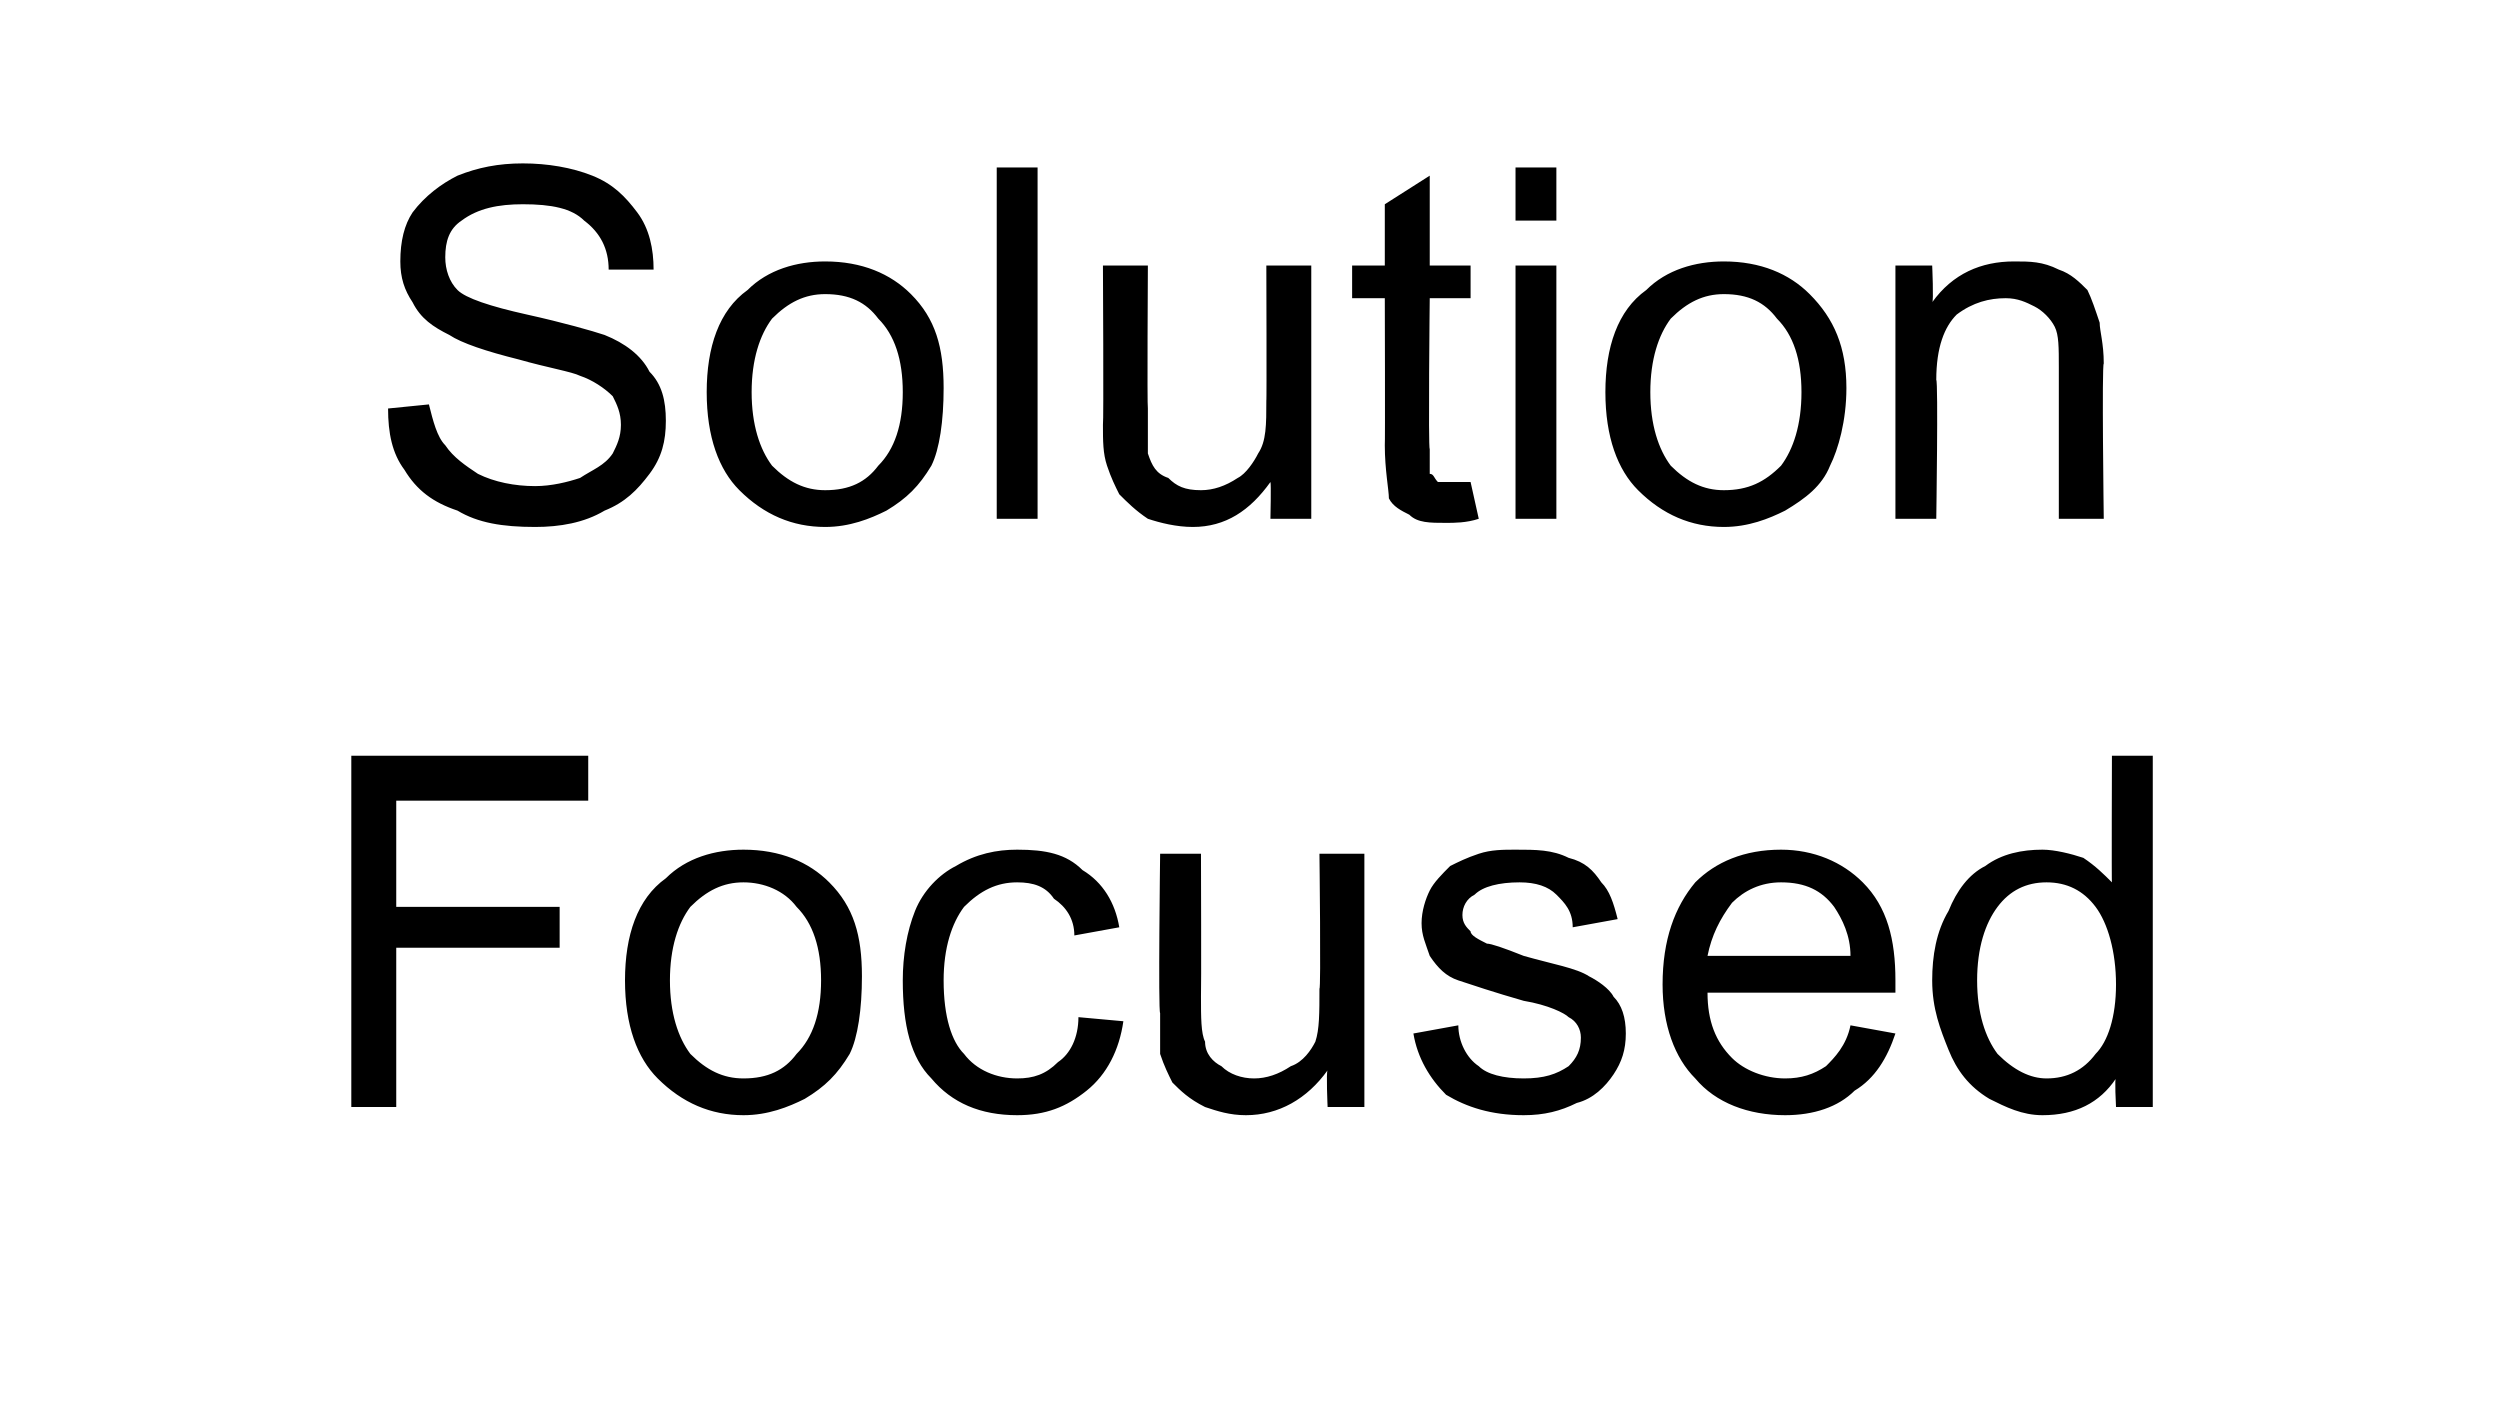
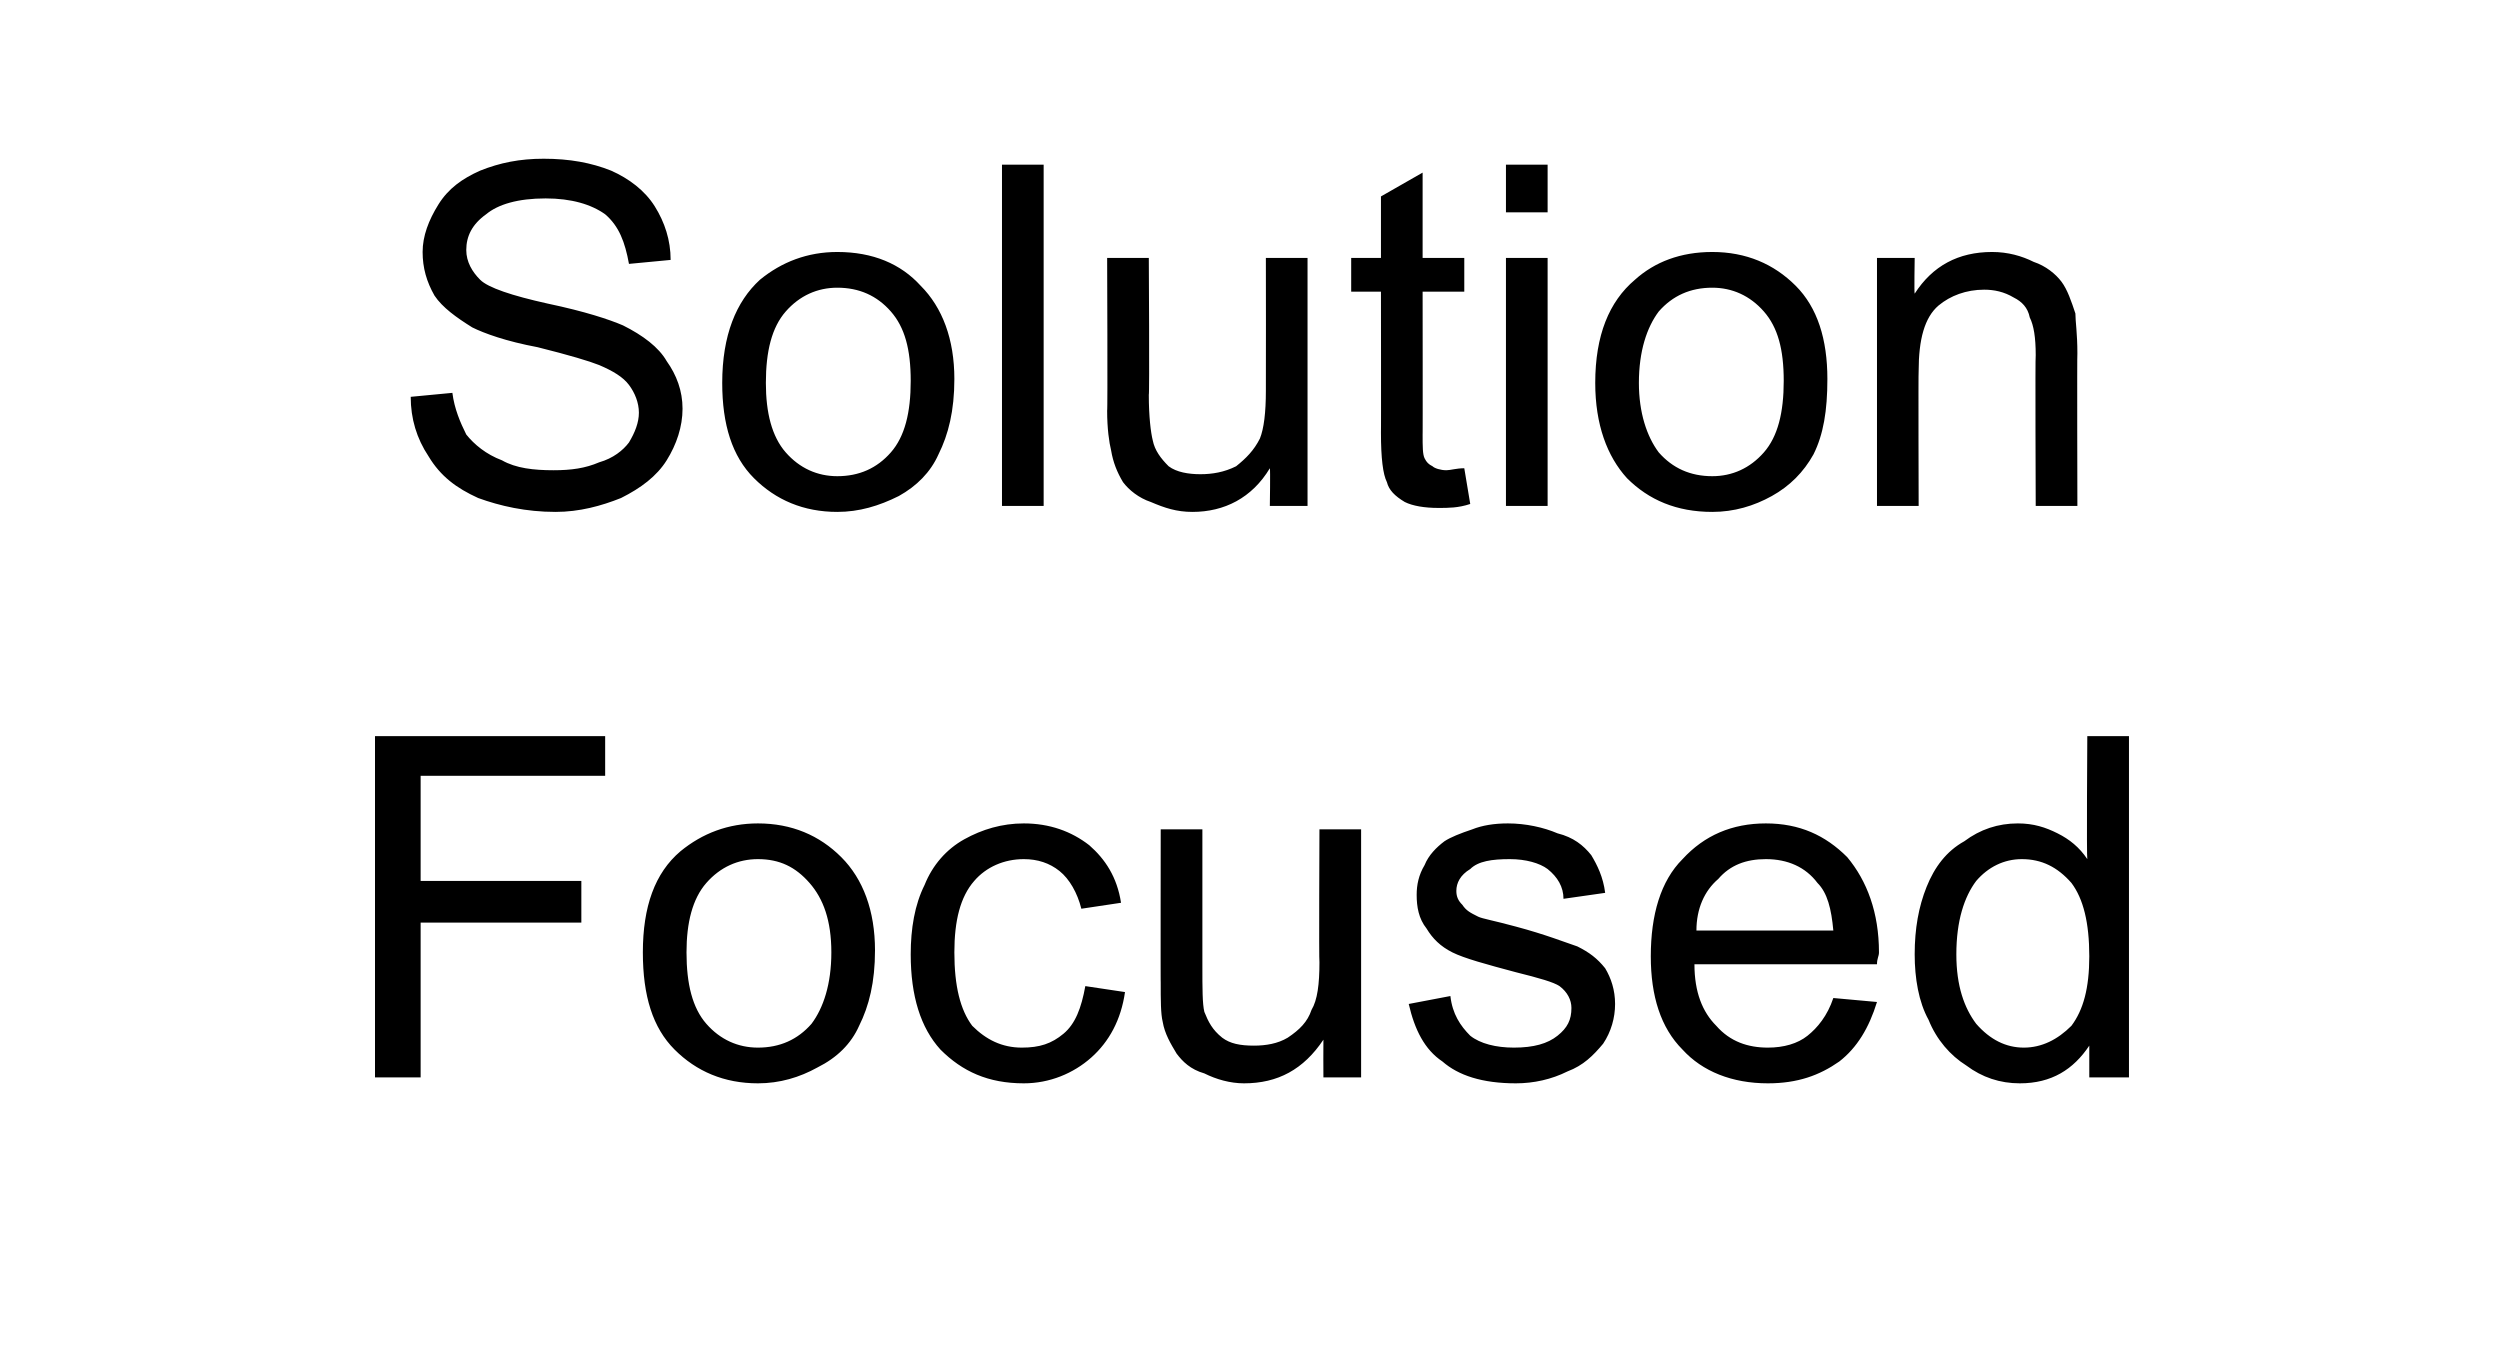
- <svg xmlns="http://www.w3.org/2000/svg" version="1.1" width="61.2px" height="34.5px" viewBox="0 -4 61.2 34.5" style="top:-4px">
+ <svg xmlns="http://www.w3.org/2000/svg" version="1.1" width="126px" height="68.1px" viewBox="0 -8 126 68.1" style="top:-8px">
  <defs />
-   <g id="Polygon6853">
-     <path d="M 8.6 23.1 L 8.6 14.5 L 14.4 14.5 L 14.4 15.6 L 9.7 15.6 L 9.7 18.2 L 13.7 18.2 L 13.7 19.2 L 9.7 19.2 L 9.7 23.1 L 8.6 23.1 Z M 15.3 20 C 15.3 18.9 15.6 18 16.3 17.5 C 16.8 17 17.5 16.8 18.2 16.8 C 19.1 16.8 19.8 17.1 20.3 17.6 C 20.9 18.2 21.1 18.9 21.1 19.9 C 21.1 20.7 21 21.4 20.8 21.8 C 20.5 22.3 20.2 22.6 19.7 22.9 C 19.3 23.1 18.8 23.3 18.2 23.3 C 17.4 23.3 16.7 23 16.1 22.4 C 15.6 21.9 15.3 21.1 15.3 20 Z M 16.4 20 C 16.4 20.8 16.6 21.4 16.9 21.8 C 17.3 22.2 17.7 22.4 18.2 22.4 C 18.8 22.4 19.2 22.2 19.5 21.8 C 19.9 21.4 20.1 20.8 20.1 20 C 20.1 19.2 19.9 18.6 19.5 18.2 C 19.2 17.8 18.7 17.6 18.2 17.6 C 17.7 17.6 17.3 17.8 16.9 18.2 C 16.6 18.6 16.4 19.2 16.4 20 Z M 26.4 20.9 C 26.4 20.9 27.5 21 27.5 21 C 27.4 21.7 27.1 22.3 26.6 22.7 C 26.1 23.1 25.6 23.3 24.9 23.3 C 24 23.3 23.3 23 22.8 22.4 C 22.3 21.9 22.1 21.1 22.1 20 C 22.1 19.4 22.2 18.8 22.4 18.3 C 22.6 17.8 23 17.4 23.4 17.2 C 23.9 16.9 24.4 16.8 24.9 16.8 C 25.6 16.8 26.1 16.9 26.5 17.3 C 27 17.6 27.3 18.1 27.4 18.7 C 27.4 18.7 26.3 18.9 26.3 18.9 C 26.3 18.5 26.1 18.2 25.8 18 C 25.6 17.7 25.3 17.6 24.9 17.6 C 24.4 17.6 24 17.8 23.6 18.2 C 23.3 18.6 23.1 19.2 23.1 20 C 23.1 20.9 23.3 21.5 23.6 21.8 C 23.9 22.2 24.4 22.4 24.9 22.4 C 25.3 22.4 25.6 22.3 25.9 22 C 26.2 21.8 26.4 21.4 26.4 20.9 Z M 32.5 23.1 C 32.5 23.1 32.46 22.22 32.5 22.2 C 32 22.9 31.3 23.3 30.5 23.3 C 30.1 23.3 29.8 23.2 29.5 23.1 C 29.1 22.9 28.9 22.7 28.7 22.5 C 28.6 22.3 28.5 22.1 28.4 21.8 C 28.4 21.5 28.4 21.2 28.4 20.8 C 28.35 20.77 28.4 16.9 28.4 16.9 L 29.4 16.9 C 29.4 16.9 29.41 20.36 29.4 20.4 C 29.4 20.9 29.4 21.3 29.5 21.5 C 29.5 21.8 29.7 22 29.9 22.1 C 30.1 22.3 30.4 22.4 30.7 22.4 C 31 22.4 31.3 22.3 31.6 22.1 C 31.9 22 32.1 21.7 32.2 21.5 C 32.3 21.2 32.3 20.8 32.3 20.2 C 32.34 20.25 32.3 16.9 32.3 16.9 L 33.4 16.9 L 33.4 23.1 L 32.5 23.1 Z M 34.6 21.3 C 34.6 21.3 35.7 21.1 35.7 21.1 C 35.7 21.5 35.9 21.9 36.2 22.1 C 36.4 22.3 36.8 22.4 37.3 22.4 C 37.8 22.4 38.1 22.3 38.4 22.1 C 38.6 21.9 38.7 21.7 38.7 21.4 C 38.7 21.2 38.6 21 38.4 20.9 C 38.3 20.8 37.9 20.6 37.3 20.5 C 36.6 20.3 36 20.1 35.7 20 C 35.4 19.9 35.2 19.7 35 19.4 C 34.9 19.1 34.8 18.9 34.8 18.6 C 34.8 18.3 34.9 18 35 17.8 C 35.1 17.6 35.3 17.4 35.5 17.2 C 35.7 17.1 35.9 17 36.2 16.9 C 36.5 16.8 36.8 16.8 37.1 16.8 C 37.6 16.8 38 16.8 38.4 17 C 38.8 17.1 39 17.3 39.2 17.6 C 39.4 17.8 39.5 18.1 39.6 18.5 C 39.6 18.5 38.5 18.7 38.5 18.7 C 38.5 18.3 38.3 18.1 38.1 17.9 C 37.9 17.7 37.6 17.6 37.2 17.6 C 36.7 17.6 36.3 17.7 36.1 17.9 C 35.9 18 35.8 18.2 35.8 18.4 C 35.8 18.6 35.9 18.7 36 18.8 C 36 18.9 36.2 19 36.4 19.1 C 36.5 19.1 36.8 19.2 37.3 19.4 C 38 19.6 38.6 19.7 38.9 19.9 C 39.1 20 39.4 20.2 39.5 20.4 C 39.7 20.6 39.8 20.9 39.8 21.3 C 39.8 21.7 39.7 22 39.5 22.3 C 39.3 22.6 39 22.9 38.6 23 C 38.2 23.2 37.8 23.3 37.3 23.3 C 36.5 23.3 35.9 23.1 35.4 22.8 C 35 22.4 34.7 21.9 34.6 21.3 Z M 45.3 21.1 C 45.3 21.1 46.4 21.3 46.4 21.3 C 46.2 21.9 45.9 22.4 45.4 22.7 C 45 23.1 44.4 23.3 43.7 23.3 C 42.8 23.3 42 23 41.5 22.4 C 41 21.9 40.7 21.1 40.7 20.1 C 40.7 19 41 18.2 41.5 17.6 C 42 17.1 42.7 16.8 43.6 16.8 C 44.4 16.8 45.1 17.1 45.6 17.6 C 46.2 18.2 46.4 19 46.4 20 C 46.4 20.1 46.4 20.2 46.4 20.3 C 46.4 20.3 41.8 20.3 41.8 20.3 C 41.8 21 42 21.5 42.4 21.9 C 42.7 22.2 43.2 22.4 43.7 22.4 C 44.1 22.4 44.4 22.3 44.7 22.1 C 44.9 21.9 45.2 21.6 45.3 21.1 Z M 41.8 19.4 C 41.8 19.4 45.3 19.4 45.3 19.4 C 45.3 18.9 45.1 18.5 44.9 18.2 C 44.6 17.8 44.2 17.6 43.6 17.6 C 43.1 17.6 42.7 17.8 42.4 18.1 C 42.1 18.5 41.9 18.9 41.8 19.4 Z M 51.8 23.1 C 51.8 23.1 51.76 22.35 51.8 22.4 C 51.4 23 50.8 23.3 50 23.3 C 49.5 23.3 49.1 23.1 48.7 22.9 C 48.2 22.6 47.9 22.2 47.7 21.7 C 47.5 21.2 47.3 20.7 47.3 20 C 47.3 19.4 47.4 18.8 47.7 18.3 C 47.9 17.8 48.2 17.4 48.6 17.2 C 49 16.9 49.5 16.8 50 16.8 C 50.3 16.8 50.7 16.9 51 17 C 51.3 17.2 51.5 17.4 51.7 17.6 C 51.69 17.63 51.7 14.5 51.7 14.5 L 52.7 14.5 L 52.7 23.1 L 51.8 23.1 Z M 48.4 20 C 48.4 20.8 48.6 21.4 48.9 21.8 C 49.3 22.2 49.7 22.4 50.1 22.4 C 50.6 22.4 51 22.2 51.3 21.8 C 51.6 21.5 51.8 20.9 51.8 20.1 C 51.8 19.3 51.6 18.6 51.3 18.2 C 51 17.8 50.6 17.6 50.1 17.6 C 49.6 17.6 49.2 17.8 48.9 18.2 C 48.6 18.6 48.4 19.2 48.4 20 Z " stroke="none" fill="#000" />
+   <g id="Polygon7027">
+     <path d="M 18.9 46.3 L 18.9 29.1 L 30.5 29.1 L 30.5 31.1 L 21.2 31.1 L 21.2 36.4 L 29.3 36.4 L 29.3 38.5 L 21.2 38.5 L 21.2 46.3 L 18.9 46.3 Z M 32.4 40 C 32.4 37.7 33 36 34.3 34.9 C 35.4 34 36.7 33.5 38.2 33.5 C 39.9 33.5 41.3 34.1 42.4 35.2 C 43.5 36.3 44.1 37.9 44.1 39.9 C 44.1 41.5 43.8 42.7 43.3 43.7 C 42.9 44.6 42.2 45.3 41.2 45.8 C 40.3 46.3 39.3 46.6 38.2 46.6 C 36.5 46.6 35.1 46 34 44.9 C 32.9 43.8 32.4 42.2 32.4 40 Z M 34.6 40 C 34.6 41.6 34.9 42.8 35.6 43.6 C 36.3 44.4 37.2 44.8 38.2 44.8 C 39.3 44.8 40.2 44.4 40.9 43.6 C 41.5 42.8 41.9 41.6 41.9 40 C 41.9 38.4 41.5 37.3 40.8 36.5 C 40.1 35.7 39.3 35.3 38.2 35.3 C 37.2 35.3 36.3 35.7 35.6 36.5 C 34.9 37.3 34.6 38.5 34.6 40 Z M 54.7 41.7 C 54.7 41.7 56.7 42 56.7 42 C 56.5 43.4 55.9 44.5 55 45.3 C 54.1 46.1 52.9 46.6 51.6 46.6 C 49.8 46.6 48.5 46 47.4 44.9 C 46.4 43.8 45.9 42.2 45.9 40.1 C 45.9 38.8 46.1 37.6 46.6 36.6 C 47 35.6 47.7 34.8 48.6 34.3 C 49.5 33.8 50.5 33.5 51.6 33.5 C 52.9 33.5 54 33.9 54.9 34.6 C 55.7 35.3 56.3 36.2 56.5 37.5 C 56.5 37.5 54.5 37.8 54.5 37.8 C 54.3 37 53.9 36.3 53.4 35.9 C 52.9 35.5 52.3 35.3 51.6 35.3 C 50.6 35.3 49.7 35.7 49.1 36.4 C 48.4 37.2 48.1 38.4 48.1 40 C 48.1 41.7 48.4 42.9 49 43.7 C 49.7 44.4 50.5 44.8 51.5 44.8 C 52.4 44.8 53 44.6 53.6 44.1 C 54.2 43.6 54.5 42.8 54.7 41.7 Z M 66.7 46.3 C 66.7 46.3 66.69 44.44 66.7 44.4 C 65.7 45.9 64.4 46.6 62.7 46.6 C 62 46.6 61.3 46.4 60.7 46.1 C 60 45.9 59.6 45.5 59.3 45.1 C 59 44.6 58.7 44.1 58.6 43.5 C 58.5 43.1 58.5 42.4 58.5 41.5 C 58.49 41.54 58.5 33.8 58.5 33.8 L 60.6 33.8 C 60.6 33.8 60.6 40.73 60.6 40.7 C 60.6 41.8 60.6 42.6 60.7 43 C 60.9 43.5 61.1 43.9 61.6 44.3 C 62 44.6 62.5 44.7 63.2 44.7 C 63.8 44.7 64.4 44.6 64.9 44.3 C 65.5 43.9 65.9 43.5 66.1 42.9 C 66.4 42.4 66.5 41.6 66.5 40.5 C 66.47 40.5 66.5 33.8 66.5 33.8 L 68.6 33.8 L 68.6 46.3 L 66.7 46.3 Z M 71 42.6 C 71 42.6 73.1 42.2 73.1 42.2 C 73.2 43.1 73.6 43.7 74.1 44.2 C 74.6 44.6 75.4 44.8 76.3 44.8 C 77.3 44.8 78 44.6 78.5 44.2 C 79 43.8 79.2 43.4 79.2 42.8 C 79.2 42.4 79 42 78.6 41.7 C 78.3 41.5 77.6 41.3 76.4 41 C 74.9 40.6 73.8 40.3 73.2 40 C 72.6 39.7 72.2 39.3 71.9 38.8 C 71.5 38.3 71.4 37.7 71.4 37.1 C 71.4 36.6 71.5 36.1 71.8 35.6 C 72 35.1 72.4 34.7 72.8 34.4 C 73.1 34.2 73.6 34 74.2 33.8 C 74.7 33.6 75.3 33.5 76 33.5 C 76.9 33.5 77.8 33.7 78.5 34 C 79.3 34.2 79.8 34.6 80.2 35.1 C 80.5 35.6 80.8 36.2 80.9 37 C 80.9 37 78.8 37.3 78.8 37.3 C 78.8 36.7 78.5 36.2 78 35.8 C 77.6 35.5 76.9 35.3 76.1 35.3 C 75.2 35.3 74.5 35.4 74.1 35.8 C 73.6 36.1 73.4 36.5 73.4 36.9 C 73.4 37.2 73.5 37.4 73.7 37.6 C 73.9 37.9 74.1 38 74.5 38.2 C 74.7 38.3 75.3 38.4 76.4 38.7 C 77.9 39.1 78.9 39.5 79.5 39.7 C 80.1 40 80.5 40.3 80.9 40.8 C 81.2 41.3 81.4 41.9 81.4 42.6 C 81.4 43.3 81.2 44 80.8 44.6 C 80.3 45.2 79.8 45.7 79 46 C 78.2 46.4 77.3 46.6 76.4 46.6 C 74.7 46.6 73.5 46.2 72.7 45.5 C 71.8 44.9 71.3 43.9 71 42.6 Z M 92.4 42.3 C 92.4 42.3 94.6 42.5 94.6 42.5 C 94.2 43.8 93.6 44.8 92.7 45.5 C 91.7 46.2 90.6 46.6 89.1 46.6 C 87.3 46.6 85.8 46 84.8 44.9 C 83.7 43.8 83.2 42.2 83.2 40.2 C 83.2 38.1 83.7 36.4 84.8 35.3 C 85.9 34.1 87.3 33.5 89 33.5 C 90.7 33.5 92 34.1 93.1 35.2 C 94.1 36.4 94.7 38 94.7 40 C 94.7 40.2 94.6 40.3 94.6 40.6 C 94.6 40.6 85.4 40.6 85.4 40.6 C 85.4 42 85.8 43 86.5 43.7 C 87.2 44.5 88.1 44.8 89.1 44.8 C 89.9 44.8 90.6 44.6 91.1 44.2 C 91.6 43.8 92.1 43.2 92.4 42.3 Z M 85.5 38.9 C 85.5 38.9 92.4 38.9 92.4 38.9 C 92.3 37.8 92.1 37 91.6 36.5 C 91 35.7 90.1 35.3 89 35.3 C 88 35.3 87.2 35.6 86.6 36.3 C 85.9 36.9 85.5 37.8 85.5 38.9 Z M 105.3 46.3 C 105.3 46.3 105.3 44.7 105.3 44.7 C 104.5 45.9 103.4 46.6 101.8 46.6 C 100.8 46.6 99.9 46.3 99.1 45.7 C 98.3 45.2 97.6 44.4 97.2 43.4 C 96.7 42.5 96.5 41.3 96.5 40.1 C 96.5 38.8 96.7 37.7 97.1 36.7 C 97.5 35.7 98.1 34.9 99 34.4 C 99.8 33.8 100.7 33.5 101.7 33.5 C 102.5 33.5 103.1 33.7 103.7 34 C 104.3 34.3 104.8 34.7 105.2 35.3 C 105.16 35.26 105.2 29.1 105.2 29.1 L 107.3 29.1 L 107.3 46.3 L 105.3 46.3 Z M 98.6 40.1 C 98.6 41.7 99 42.8 99.6 43.6 C 100.3 44.4 101.1 44.8 102 44.8 C 102.9 44.8 103.7 44.4 104.4 43.7 C 105 42.9 105.3 41.8 105.3 40.2 C 105.3 38.5 105 37.3 104.4 36.5 C 103.7 35.7 102.9 35.3 101.9 35.3 C 101 35.3 100.2 35.7 99.6 36.4 C 99 37.2 98.6 38.4 98.6 40.1 Z " stroke="none" fill="#000" />
  </g>
-   <g id="Polygon6852">
-     <path d="M 9.5 6 C 9.5 6 10.5 5.9 10.5 5.9 C 10.6 6.3 10.7 6.7 10.9 6.9 C 11.1 7.2 11.4 7.4 11.7 7.6 C 12.1 7.8 12.6 7.9 13.1 7.9 C 13.5 7.9 13.9 7.8 14.2 7.7 C 14.5 7.5 14.8 7.4 15 7.1 C 15.1 6.9 15.2 6.7 15.2 6.4 C 15.2 6.1 15.1 5.9 15 5.7 C 14.8 5.5 14.5 5.3 14.2 5.2 C 14 5.1 13.4 5 12.7 4.8 C 11.9 4.6 11.3 4.4 11 4.2 C 10.6 4 10.3 3.8 10.1 3.4 C 9.9 3.1 9.8 2.8 9.8 2.4 C 9.8 1.9 9.9 1.5 10.1 1.2 C 10.4 0.8 10.8 0.5 11.2 0.3 C 11.7 0.1 12.2 0 12.8 0 C 13.4 0 14 0.1 14.5 0.3 C 15 0.5 15.3 0.8 15.6 1.2 C 15.9 1.6 16 2.1 16 2.6 C 16 2.6 14.9 2.6 14.9 2.6 C 14.9 2.1 14.7 1.7 14.3 1.4 C 14 1.1 13.5 1 12.8 1 C 12.2 1 11.7 1.1 11.3 1.4 C 11 1.6 10.9 1.9 10.9 2.3 C 10.9 2.6 11 2.9 11.2 3.1 C 11.4 3.3 12 3.5 12.9 3.7 C 13.8 3.9 14.5 4.1 14.8 4.2 C 15.3 4.4 15.7 4.7 15.9 5.1 C 16.2 5.4 16.3 5.8 16.3 6.3 C 16.3 6.8 16.2 7.2 15.9 7.6 C 15.6 8 15.3 8.3 14.8 8.5 C 14.3 8.8 13.7 8.9 13.1 8.9 C 12.3 8.9 11.7 8.8 11.2 8.5 C 10.6 8.3 10.2 8 9.9 7.5 C 9.6 7.1 9.5 6.6 9.5 6 Z M 17.3 5.6 C 17.3 4.5 17.6 3.6 18.3 3.1 C 18.8 2.6 19.5 2.4 20.2 2.4 C 21.1 2.4 21.8 2.7 22.3 3.2 C 22.9 3.8 23.1 4.5 23.1 5.5 C 23.1 6.3 23 7 22.8 7.4 C 22.5 7.9 22.2 8.2 21.7 8.5 C 21.3 8.7 20.8 8.9 20.2 8.9 C 19.4 8.9 18.7 8.6 18.1 8 C 17.6 7.5 17.3 6.7 17.3 5.6 Z M 18.4 5.6 C 18.4 6.4 18.6 7 18.9 7.4 C 19.3 7.8 19.7 8 20.2 8 C 20.8 8 21.2 7.8 21.5 7.4 C 21.9 7 22.1 6.4 22.1 5.6 C 22.1 4.8 21.9 4.2 21.5 3.8 C 21.2 3.4 20.8 3.2 20.2 3.2 C 19.7 3.2 19.3 3.4 18.9 3.8 C 18.6 4.2 18.4 4.8 18.4 5.6 Z M 24.4 8.7 L 24.4 0.1 L 25.4 0.1 L 25.4 8.7 L 24.4 8.7 Z M 31.1 8.7 C 31.1 8.7 31.12 7.82 31.1 7.8 C 30.6 8.5 30 8.9 29.2 8.9 C 28.8 8.9 28.4 8.8 28.1 8.7 C 27.8 8.5 27.6 8.3 27.4 8.1 C 27.3 7.9 27.2 7.7 27.1 7.4 C 27 7.1 27 6.8 27 6.4 C 27.02 6.37 27 2.5 27 2.5 L 28.1 2.5 C 28.1 2.5 28.08 5.96 28.1 6 C 28.1 6.5 28.1 6.9 28.1 7.1 C 28.2 7.4 28.3 7.6 28.6 7.7 C 28.8 7.9 29 8 29.4 8 C 29.7 8 30 7.9 30.3 7.7 C 30.5 7.6 30.7 7.3 30.8 7.1 C 31 6.8 31 6.4 31 5.8 C 31.01 5.85 31 2.5 31 2.5 L 32.1 2.5 L 32.1 8.7 L 31.1 8.7 Z M 35.6 7.8 C 35.7 7.8 35.8 7.8 36 7.8 C 36 7.8 36.2 8.7 36.2 8.7 C 35.9 8.8 35.6 8.8 35.4 8.8 C 35 8.8 34.7 8.8 34.5 8.6 C 34.3 8.5 34.1 8.4 34 8.2 C 34 8 33.9 7.5 33.9 6.9 C 33.91 6.91 33.9 3.3 33.9 3.3 L 33.1 3.3 L 33.1 2.5 L 33.9 2.5 L 33.9 1 L 35 0.3 L 35 2.5 L 36 2.5 L 36 3.3 L 35 3.3 C 35 3.3 34.96 6.97 35 7 C 35 7.3 35 7.5 35 7.6 C 35.1 7.6 35.1 7.7 35.2 7.8 C 35.3 7.8 35.4 7.8 35.6 7.8 C 35.6 7.8 35.6 7.8 35.6 7.8 Z M 37.1 1.4 L 37.1 0.1 L 38.1 0.1 L 38.1 1.4 L 37.1 1.4 Z M 37.1 8.7 L 37.1 2.5 L 38.1 2.5 L 38.1 8.7 L 37.1 8.7 Z M 39.3 5.6 C 39.3 4.5 39.6 3.6 40.3 3.1 C 40.8 2.6 41.5 2.4 42.2 2.4 C 43.1 2.4 43.8 2.7 44.3 3.2 C 44.9 3.8 45.2 4.5 45.2 5.5 C 45.2 6.3 45 7 44.8 7.4 C 44.6 7.9 44.2 8.2 43.7 8.5 C 43.3 8.7 42.8 8.9 42.2 8.9 C 41.4 8.9 40.7 8.6 40.1 8 C 39.6 7.5 39.3 6.7 39.3 5.6 Z M 40.4 5.6 C 40.4 6.4 40.6 7 40.9 7.4 C 41.3 7.8 41.7 8 42.2 8 C 42.8 8 43.2 7.8 43.6 7.4 C 43.9 7 44.1 6.4 44.1 5.6 C 44.1 4.8 43.9 4.2 43.5 3.8 C 43.2 3.4 42.8 3.2 42.2 3.2 C 41.7 3.2 41.3 3.4 40.9 3.8 C 40.6 4.2 40.4 4.8 40.4 5.6 Z M 46.4 8.7 L 46.4 2.5 L 47.3 2.5 C 47.3 2.5 47.34 3.4 47.3 3.4 C 47.8 2.7 48.5 2.4 49.3 2.4 C 49.7 2.4 50 2.4 50.4 2.6 C 50.7 2.7 50.9 2.9 51.1 3.1 C 51.2 3.3 51.3 3.6 51.4 3.9 C 51.4 4.1 51.5 4.4 51.5 4.9 C 51.45 4.91 51.5 8.7 51.5 8.7 L 50.4 8.7 C 50.4 8.7 50.4 4.95 50.4 5 C 50.4 4.5 50.4 4.2 50.3 4 C 50.2 3.8 50 3.6 49.8 3.5 C 49.6 3.4 49.4 3.3 49.1 3.3 C 48.7 3.3 48.3 3.4 47.9 3.7 C 47.6 4 47.4 4.5 47.4 5.3 C 47.45 5.34 47.4 8.7 47.4 8.7 L 46.4 8.7 Z " stroke="none" fill="#000" />
+   <g id="Polygon7026">
+     <path d="M 20.7 12 C 20.7 12 22.8 11.8 22.8 11.8 C 22.9 12.6 23.2 13.3 23.5 13.9 C 23.9 14.4 24.5 14.9 25.3 15.2 C 26 15.6 26.9 15.7 27.9 15.7 C 28.8 15.7 29.5 15.6 30.2 15.3 C 30.9 15.1 31.4 14.7 31.7 14.3 C 32 13.8 32.2 13.3 32.2 12.8 C 32.2 12.3 32 11.8 31.7 11.4 C 31.4 11 30.9 10.7 30.2 10.4 C 29.7 10.2 28.7 9.9 27.1 9.5 C 25.5 9.2 24.4 8.8 23.8 8.5 C 23 8 22.3 7.5 21.9 6.9 C 21.5 6.2 21.3 5.5 21.3 4.7 C 21.3 3.9 21.6 3.1 22.1 2.3 C 22.6 1.5 23.3 1 24.2 0.6 C 25.2 0.2 26.2 0 27.4 0 C 28.7 0 29.8 0.2 30.8 0.6 C 31.7 1 32.5 1.6 33 2.4 C 33.5 3.2 33.8 4.1 33.8 5.1 C 33.8 5.1 31.7 5.3 31.7 5.3 C 31.5 4.2 31.2 3.4 30.5 2.8 C 29.8 2.3 28.8 2 27.5 2 C 26.1 2 25.1 2.3 24.5 2.8 C 23.8 3.3 23.5 3.9 23.5 4.6 C 23.5 5.2 23.8 5.7 24.2 6.1 C 24.6 6.5 25.8 6.9 27.6 7.3 C 29.5 7.7 30.7 8.1 31.4 8.4 C 32.4 8.9 33.2 9.5 33.6 10.2 C 34.1 10.9 34.4 11.7 34.4 12.6 C 34.4 13.5 34.1 14.4 33.6 15.2 C 33.1 16 32.3 16.6 31.3 17.1 C 30.3 17.5 29.2 17.8 28 17.8 C 26.5 17.8 25.2 17.5 24.1 17.1 C 23 16.6 22.2 16 21.6 15 C 21 14.1 20.7 13.1 20.7 12 Z M 36.4 11.3 C 36.4 8.9 37.1 7.2 38.3 6.1 C 39.4 5.2 40.7 4.7 42.2 4.7 C 44 4.7 45.4 5.3 46.4 6.4 C 47.5 7.5 48.1 9.1 48.1 11.1 C 48.1 12.7 47.8 13.9 47.3 14.9 C 46.9 15.8 46.2 16.5 45.3 17 C 44.3 17.5 43.3 17.8 42.2 17.8 C 40.5 17.8 39.1 17.2 38 16.1 C 36.9 15 36.4 13.4 36.4 11.3 Z M 38.6 11.3 C 38.6 12.8 38.9 14 39.6 14.8 C 40.3 15.6 41.2 16 42.2 16 C 43.3 16 44.2 15.6 44.9 14.8 C 45.6 14 45.9 12.8 45.9 11.2 C 45.9 9.6 45.6 8.5 44.9 7.7 C 44.2 6.9 43.3 6.5 42.2 6.5 C 41.2 6.5 40.3 6.9 39.6 7.7 C 38.9 8.5 38.6 9.7 38.6 11.3 Z M 50.5 17.5 L 50.5 0.3 L 52.6 0.3 L 52.6 17.5 L 50.5 17.5 Z M 64 17.5 C 64 17.5 64.03 15.64 64 15.6 C 63.1 17.1 61.7 17.8 60.1 17.8 C 59.3 17.8 58.7 17.6 58 17.3 C 57.4 17.1 56.9 16.7 56.6 16.3 C 56.3 15.8 56.1 15.3 56 14.7 C 55.9 14.3 55.8 13.6 55.8 12.7 C 55.83 12.74 55.8 5 55.8 5 L 57.9 5 C 57.9 5 57.94 11.93 57.9 11.9 C 57.9 13 58 13.8 58.1 14.2 C 58.2 14.7 58.5 15.1 58.9 15.5 C 59.3 15.8 59.9 15.9 60.5 15.9 C 61.1 15.9 61.7 15.8 62.3 15.5 C 62.8 15.1 63.2 14.7 63.5 14.1 C 63.7 13.6 63.8 12.8 63.8 11.7 C 63.81 11.7 63.8 5 63.8 5 L 65.9 5 L 65.9 17.5 L 64 17.5 Z M 72.9 15.7 C 73.1 15.7 73.4 15.6 73.8 15.6 C 73.8 15.6 74.1 17.4 74.1 17.4 C 73.5 17.6 73 17.6 72.5 17.6 C 71.8 17.6 71.2 17.5 70.8 17.3 C 70.3 17 70 16.7 69.9 16.3 C 69.7 15.9 69.6 15.1 69.6 13.8 C 69.61 13.83 69.6 6.7 69.6 6.7 L 68.1 6.7 L 68.1 5 L 69.6 5 L 69.6 1.9 L 71.7 0.7 L 71.7 5 L 73.8 5 L 73.8 6.7 L 71.7 6.7 C 71.7 6.7 71.71 13.95 71.7 13.9 C 71.7 14.5 71.7 14.9 71.8 15.1 C 71.9 15.3 72 15.4 72.2 15.5 C 72.3 15.6 72.6 15.7 72.9 15.7 C 72.9 15.7 72.9 15.7 72.9 15.7 Z M 75.9 2.7 L 75.9 0.3 L 78 0.3 L 78 2.7 L 75.9 2.7 Z M 75.9 17.5 L 75.9 5 L 78 5 L 78 17.5 L 75.9 17.5 Z M 80.4 11.3 C 80.4 8.9 81.1 7.2 82.4 6.1 C 83.4 5.2 84.7 4.7 86.3 4.7 C 88 4.7 89.4 5.3 90.5 6.4 C 91.6 7.5 92.1 9.1 92.1 11.1 C 92.1 12.7 91.9 13.9 91.4 14.9 C 90.9 15.8 90.2 16.5 89.3 17 C 88.4 17.5 87.4 17.8 86.3 17.8 C 84.5 17.8 83.1 17.2 82 16.1 C 81 15 80.4 13.4 80.4 11.3 Z M 82.6 11.3 C 82.6 12.8 83 14 83.6 14.8 C 84.3 15.6 85.2 16 86.3 16 C 87.3 16 88.2 15.6 88.9 14.8 C 89.6 14 89.9 12.8 89.9 11.2 C 89.9 9.6 89.6 8.5 88.9 7.7 C 88.2 6.9 87.3 6.5 86.3 6.5 C 85.2 6.5 84.3 6.9 83.6 7.7 C 83 8.5 82.6 9.7 82.6 11.3 Z M 94.6 17.5 L 94.6 5 L 96.5 5 C 96.5 5 96.47 6.8 96.5 6.8 C 97.4 5.4 98.7 4.7 100.4 4.7 C 101.2 4.7 101.9 4.9 102.5 5.2 C 103.1 5.4 103.6 5.8 103.9 6.2 C 104.2 6.6 104.4 7.2 104.6 7.8 C 104.6 8.2 104.7 8.8 104.7 9.8 C 104.68 9.82 104.7 17.5 104.7 17.5 L 102.6 17.5 C 102.6 17.5 102.57 9.9 102.6 9.9 C 102.6 9 102.5 8.4 102.3 8 C 102.2 7.5 101.9 7.2 101.5 7 C 101 6.7 100.5 6.6 100 6.6 C 99.1 6.6 98.3 6.9 97.7 7.4 C 97 8 96.7 9.1 96.7 10.7 C 96.68 10.68 96.7 17.5 96.7 17.5 L 94.6 17.5 Z " stroke="none" fill="#000" />
  </g>
</svg>
